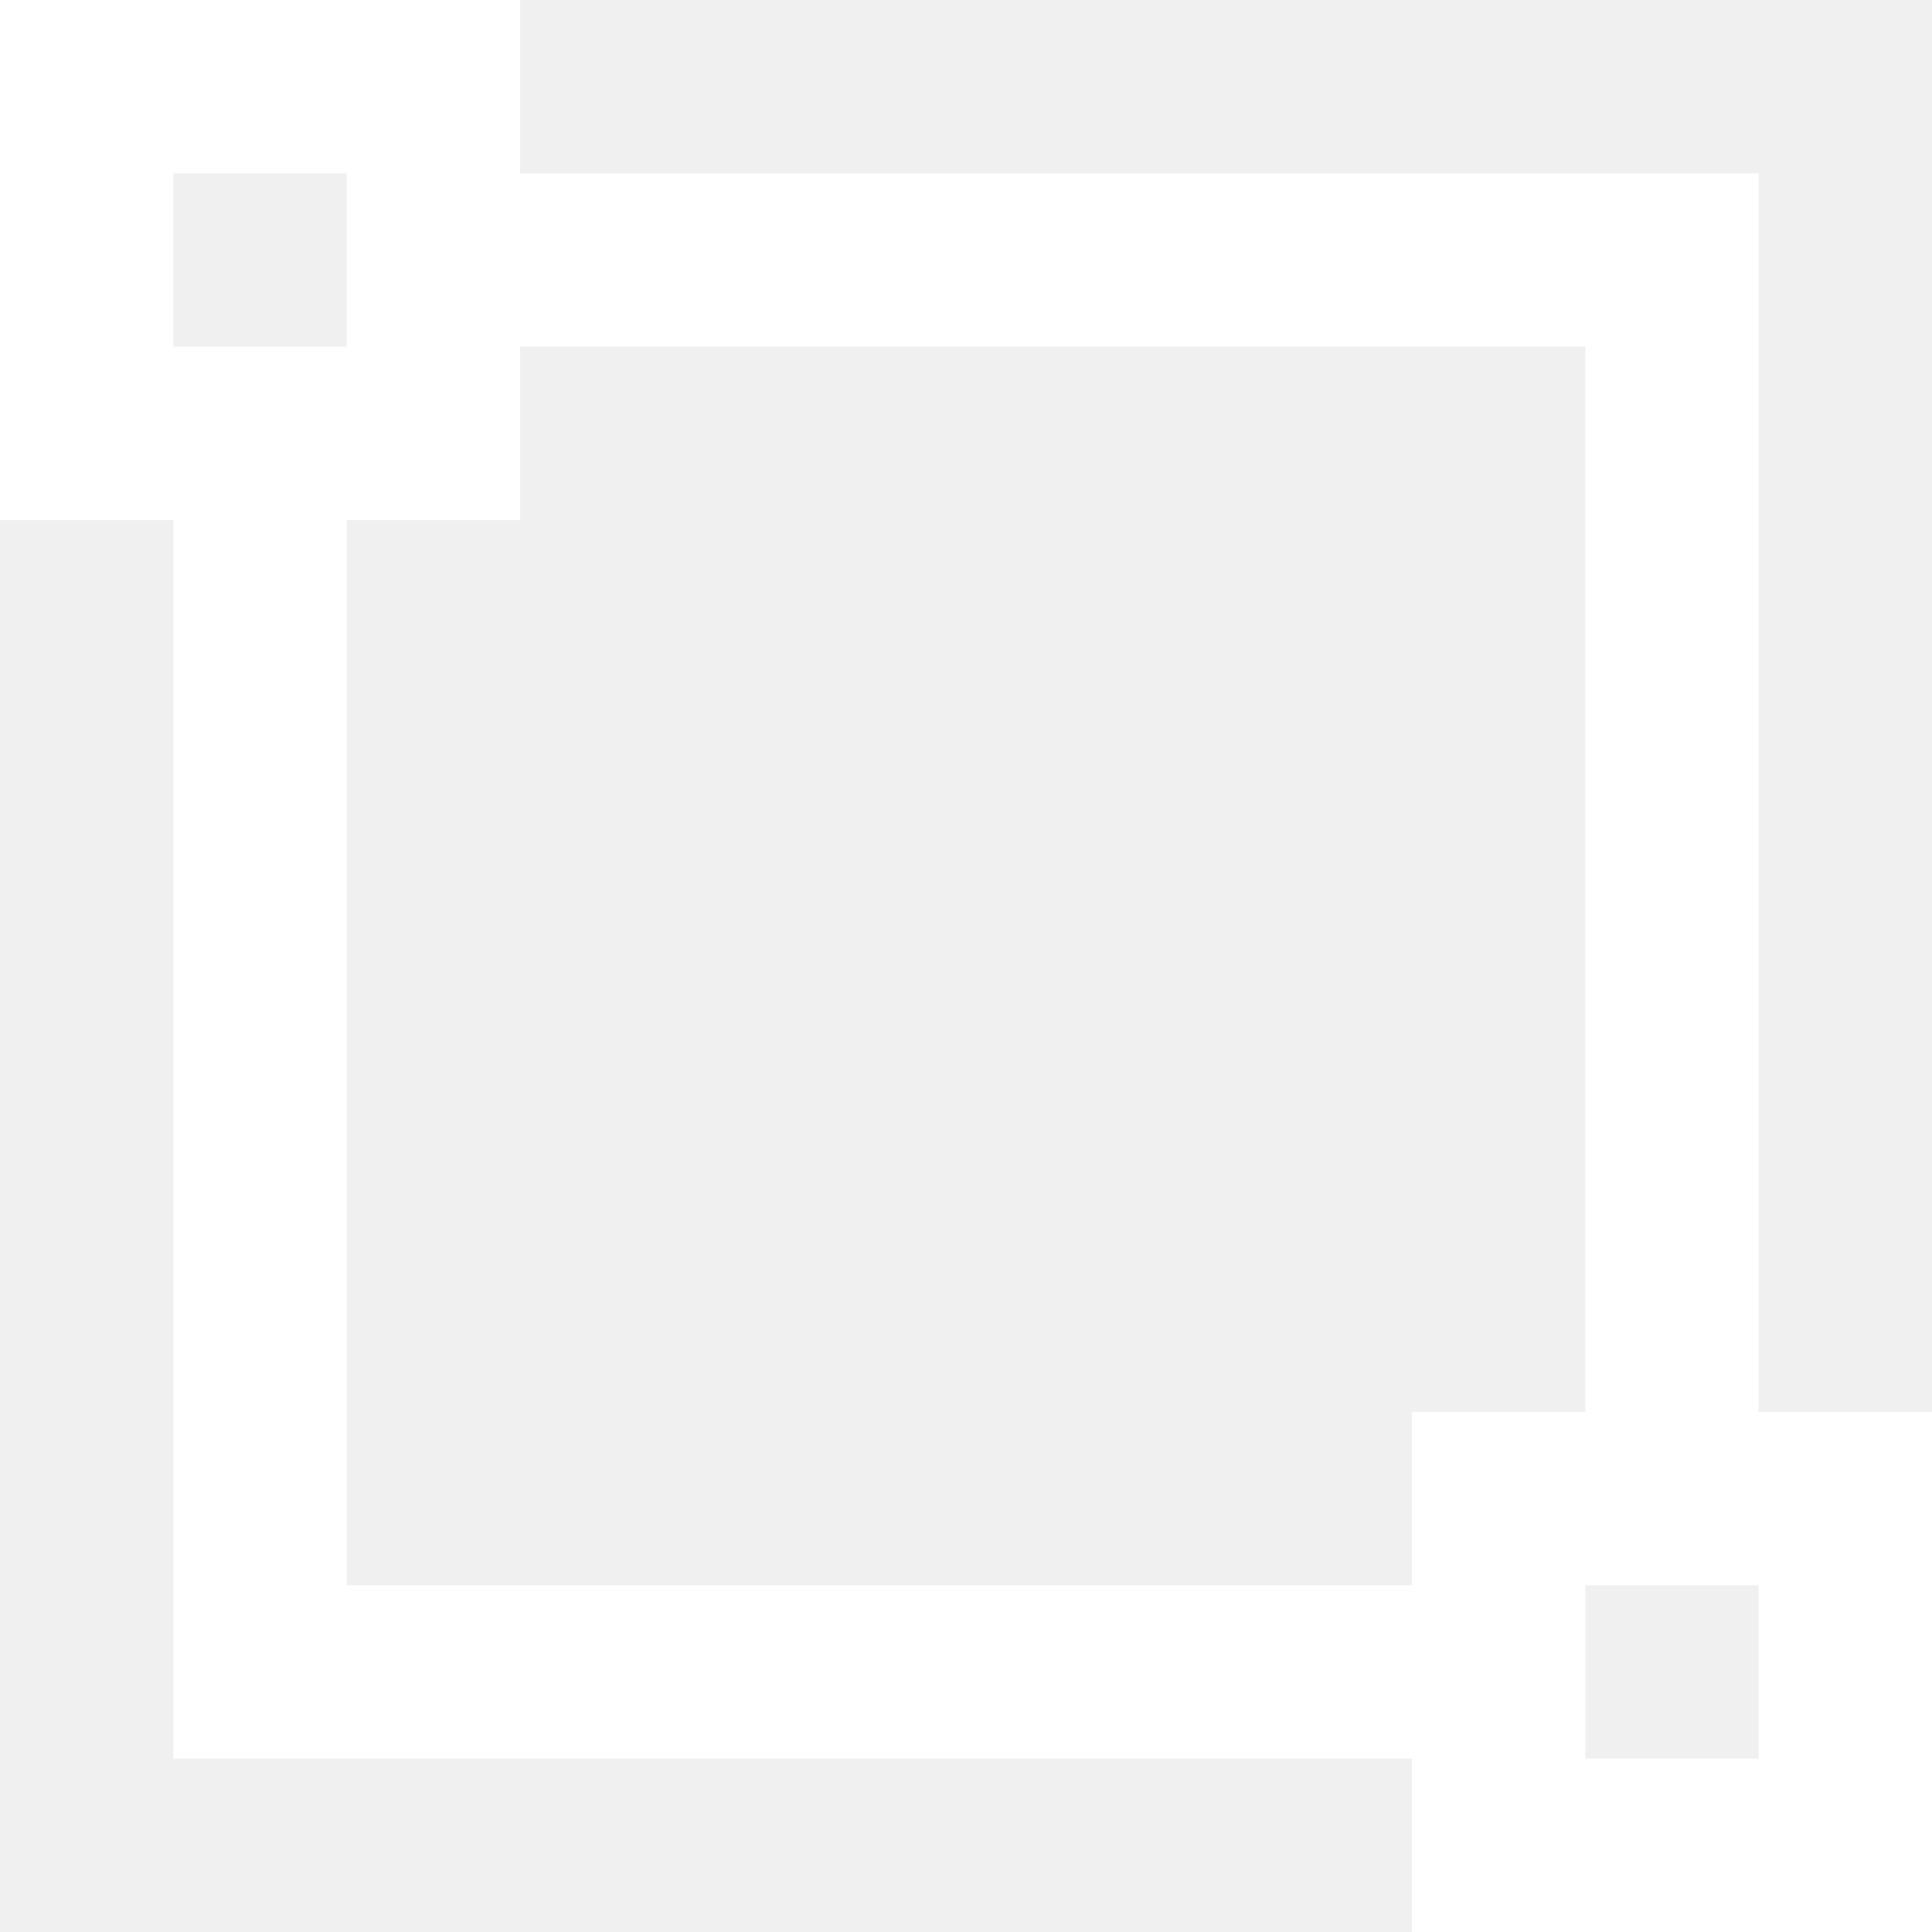
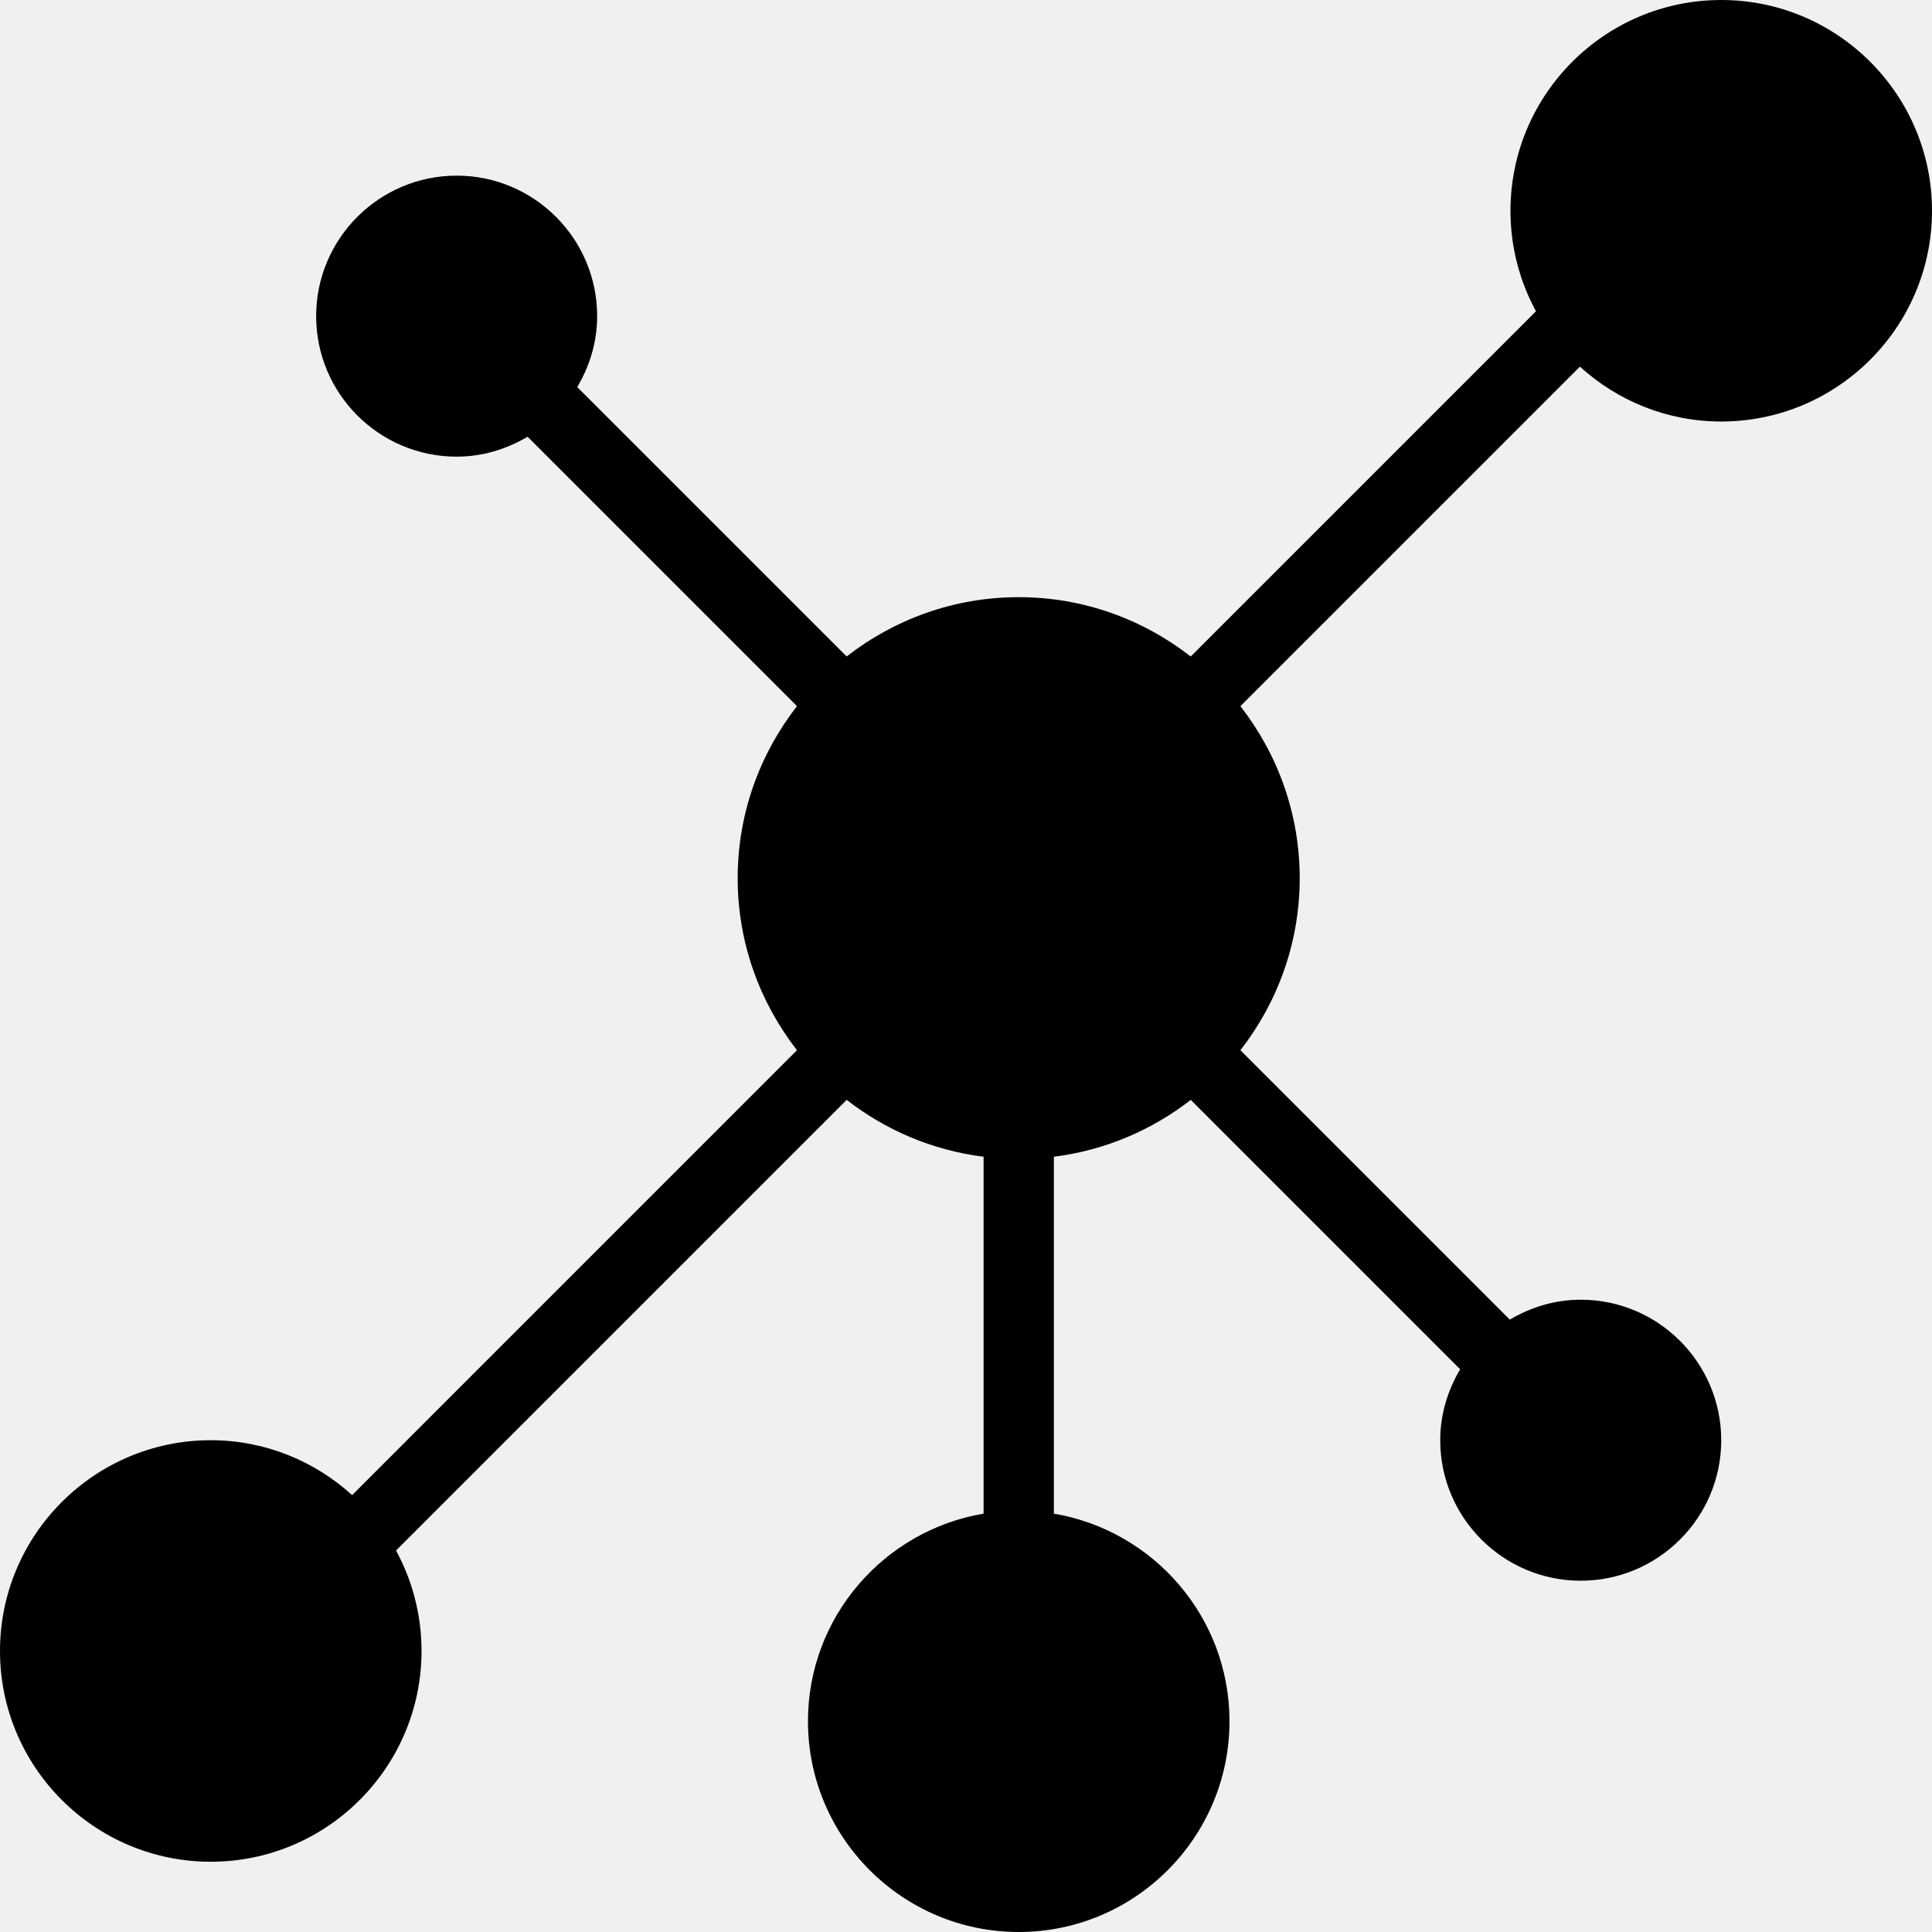
- <svg xmlns="http://www.w3.org/2000/svg" version="1.1" width="512" height="512" x="0" y="0" viewBox="0 0 512 512" style="enable-background:new 0 0 512 512" xml:space="preserve" class="">
+ <svg xmlns="http://www.w3.org/2000/svg" version="1.1" id="Capa_1" x="0px" y="0px" viewBox="0 0 55 55" style="enable-background:new 0 0 55 55;" xml:space="preserve">
+   <path d="M49,0c-3.309,0-6,2.691-6,6c0,1.035,0.263,2.009,0.726,2.86l-9.829,9.829C32.542,17.634,30.846,17,29,17  s-3.542,0.634-4.898,1.688l-7.669-7.669C16.785,10.424,17,9.74,17,9c0-2.206-1.794-4-4-4S9,6.794,9,9s1.794,4,4,4  c0.74,0,1.424-0.215,2.019-0.567l7.669,7.669C21.634,21.458,21,23.154,21,25s0.634,3.542,1.688,4.897L10.024,42.562  C8.958,41.595,7.549,41,6,41c-3.309,0-6,2.691-6,6s2.691,6,6,6s6-2.691,6-6c0-1.035-0.263-2.009-0.726-2.86l12.829-12.829  c1.106,0.86,2.44,1.436,3.898,1.619v10.16c-2.833,0.478-5,2.942-5,5.91c0,3.309,2.691,6,6,6s6-2.691,6-6c0-2.967-2.167-5.431-5-5.91  v-10.16c1.458-0.183,2.792-0.759,3.898-1.619l7.669,7.669C41.215,39.576,41,40.26,41,41c0,2.206,1.794,4,4,4s4-1.794,4-4  s-1.794-4-4-4c-0.74,0-1.424,0.215-2.019,0.567l-7.669-7.669C36.366,28.542,37,26.846,37,25s-0.634-3.542-1.688-4.897l9.665-9.665  C46.042,11.405,47.451,12,49,12c3.309,0,6-2.691,6-6S52.309,0,49,0z" />
  <g>
-     <g>
-       <g>
-         <path d="M466.052,374.155V45.948H137.847V0H0v137.847h45.948v328.205h328.205V512H512V374.155H466.052z M91.897,91.897H45.948    V45.948h45.948V91.897z M420.103,374.153h-45.948v0.001v45.948H91.898V137.847h45.948v-45.95h282.256V374.153z M466.052,466.052    h-45.948v-45.948h45.948V466.052z" fill="#ffffff" data-original="#000000" style="" class="" />
-       </g>
-     </g>
-     <g>
</g>
-     <g>
+   <g>
</g>
-     <g>
+   <g>
</g>
-     <g>
+   <g>
</g>
-     <g>
+   <g>
</g>
-     <g>
+   <g>
</g>
-     <g>
+   <g>
</g>
-     <g>
+   <g>
</g>
-     <g>
+   <g>
</g>
-     <g>
+   <g>
</g>
-     <g>
+   <g>
</g>
-     <g>
+   <g>
</g>
-     <g>
+   <g>
</g>
-     <g>
+   <g>
</g>
-     <g>
+   <g>
</g>
-   </g>
</svg>
